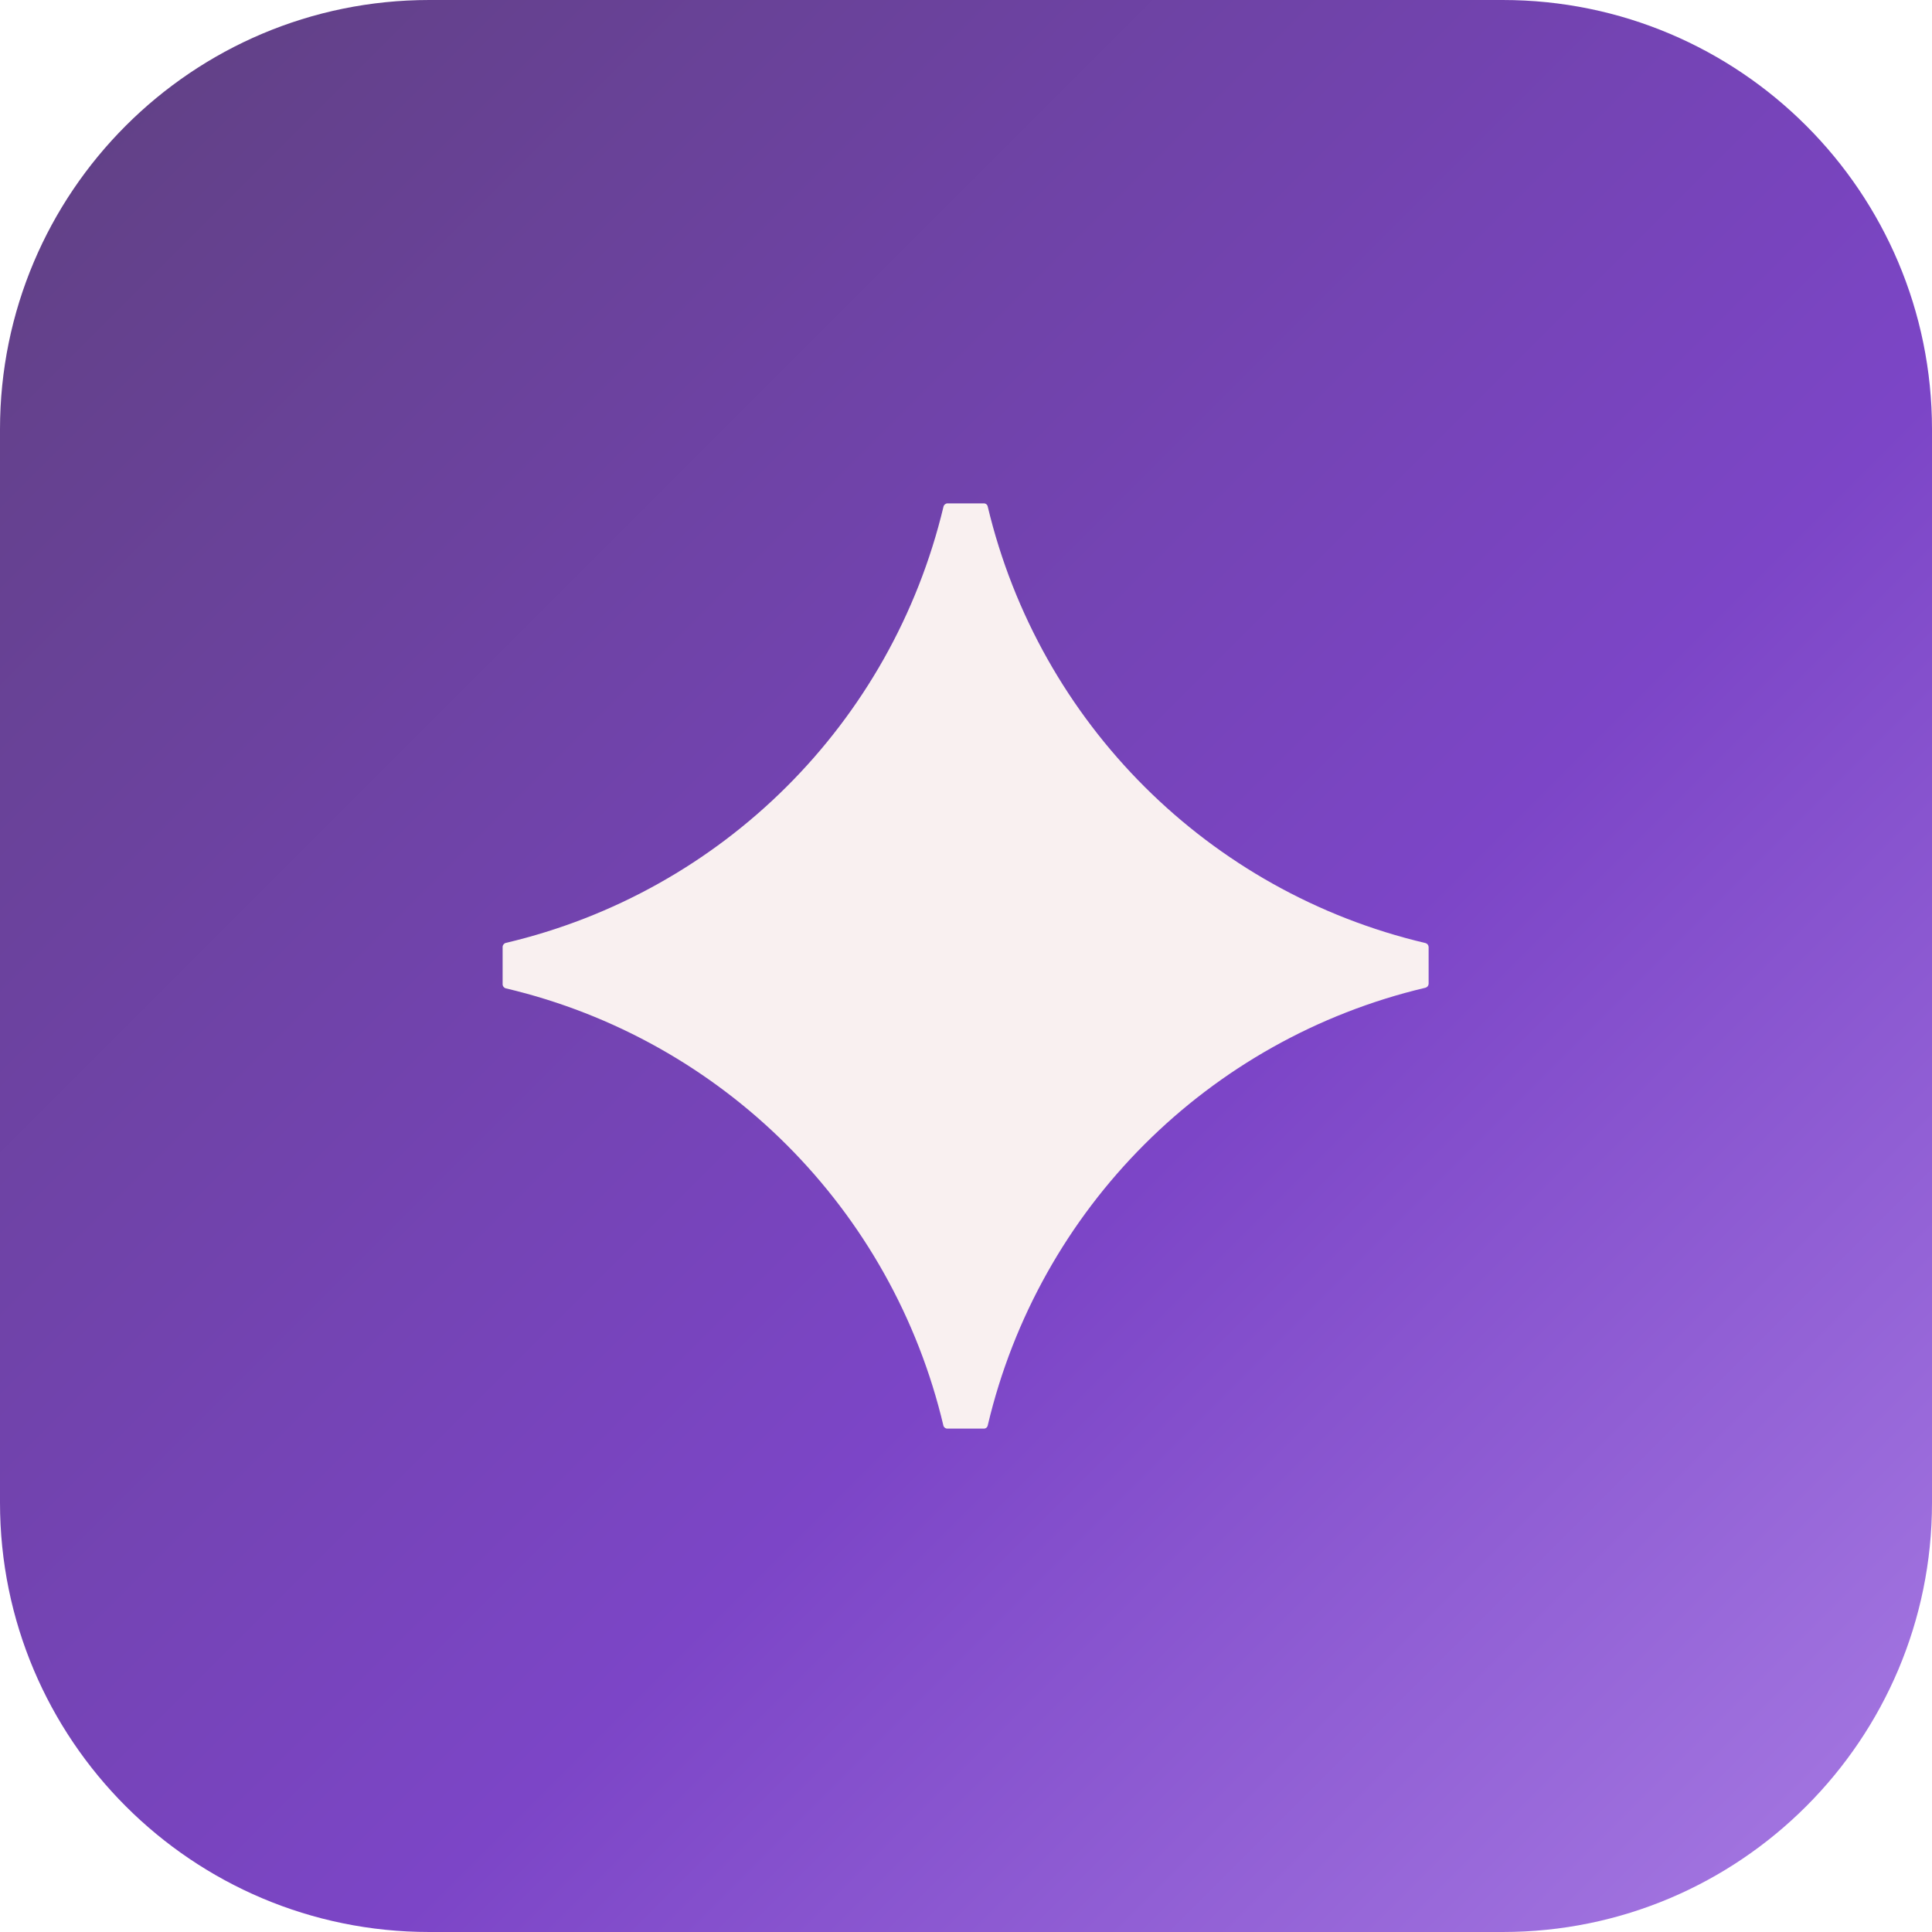
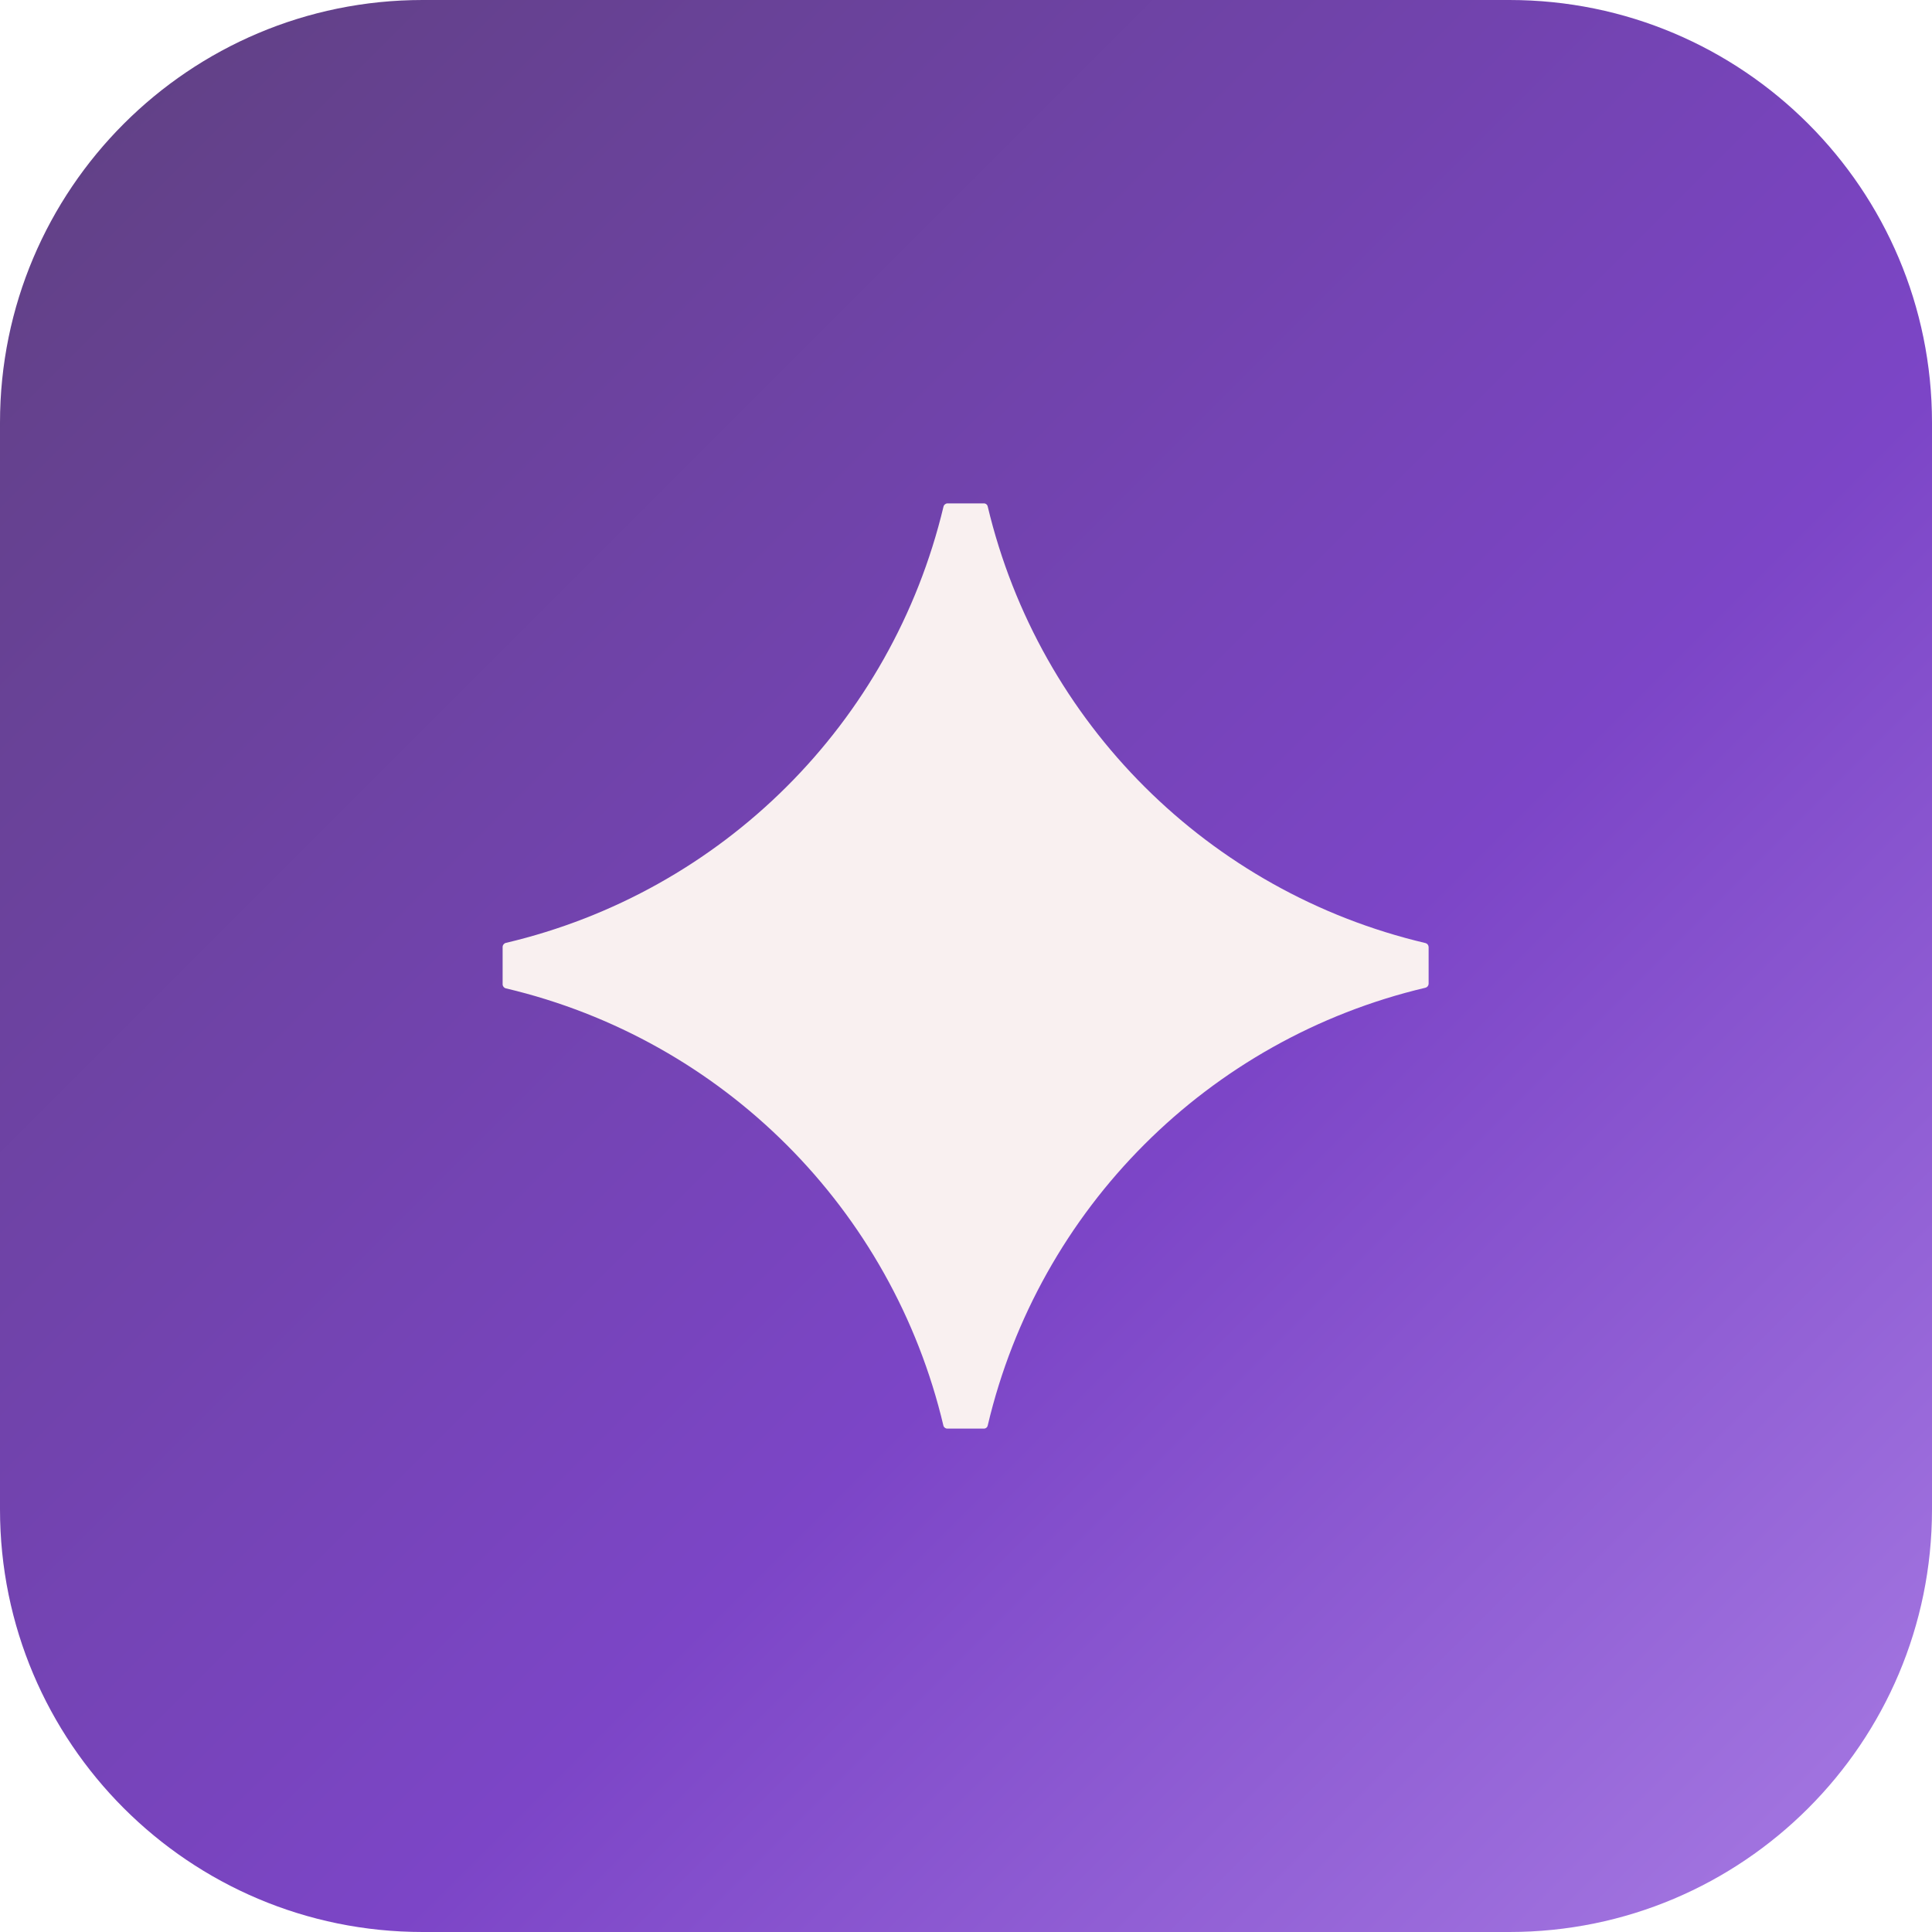
- <svg xmlns="http://www.w3.org/2000/svg" viewBox="0 0 180 180">
+ <svg xmlns="http://www.w3.org/2000/svg" viewBox="0 0 512 512">
  <defs>
    <linearGradient id="bg" x1="0" y1="0" x2="1" y2="1">
      <stop offset="0%" stop-color="#5F4080" />
      <stop offset="60%" stop-color="#7c45c7" />
      <stop offset="100%" stop-color="#a87ce4" />
    </linearGradient>
  </defs>
-   <rect width="180" height="180" rx="40" fill="url(#bg)" />
-   <g transform="translate(45 45) scale(1.40625)">
+   <rect width="512" height="512" rx="112" fill="url(#bg)" />
+   <g transform="translate(128 128) scale(4)">
    <path fill="#F9F0F0" d="M30.79,62.65h2.39a.26.26,0,0,0,.26-.21,39,39,0,0,1,29-29,.28.28,0,0,0,.21-.26V30.74a.28.28,0,0,0-.21-.26,39,39,0,0,1-29-28.92.26.26,0,0,0-.26-.21H30.78a.28.28,0,0,0-.27.21,39,39,0,0,1-29,28.91.28.28,0,0,0-.21.27v2.47a.28.28,0,0,0,.21.27,39,39,0,0,1,29,29A.28.28,0,0,0,30.79,62.65Z" />
  </g>
</svg>
